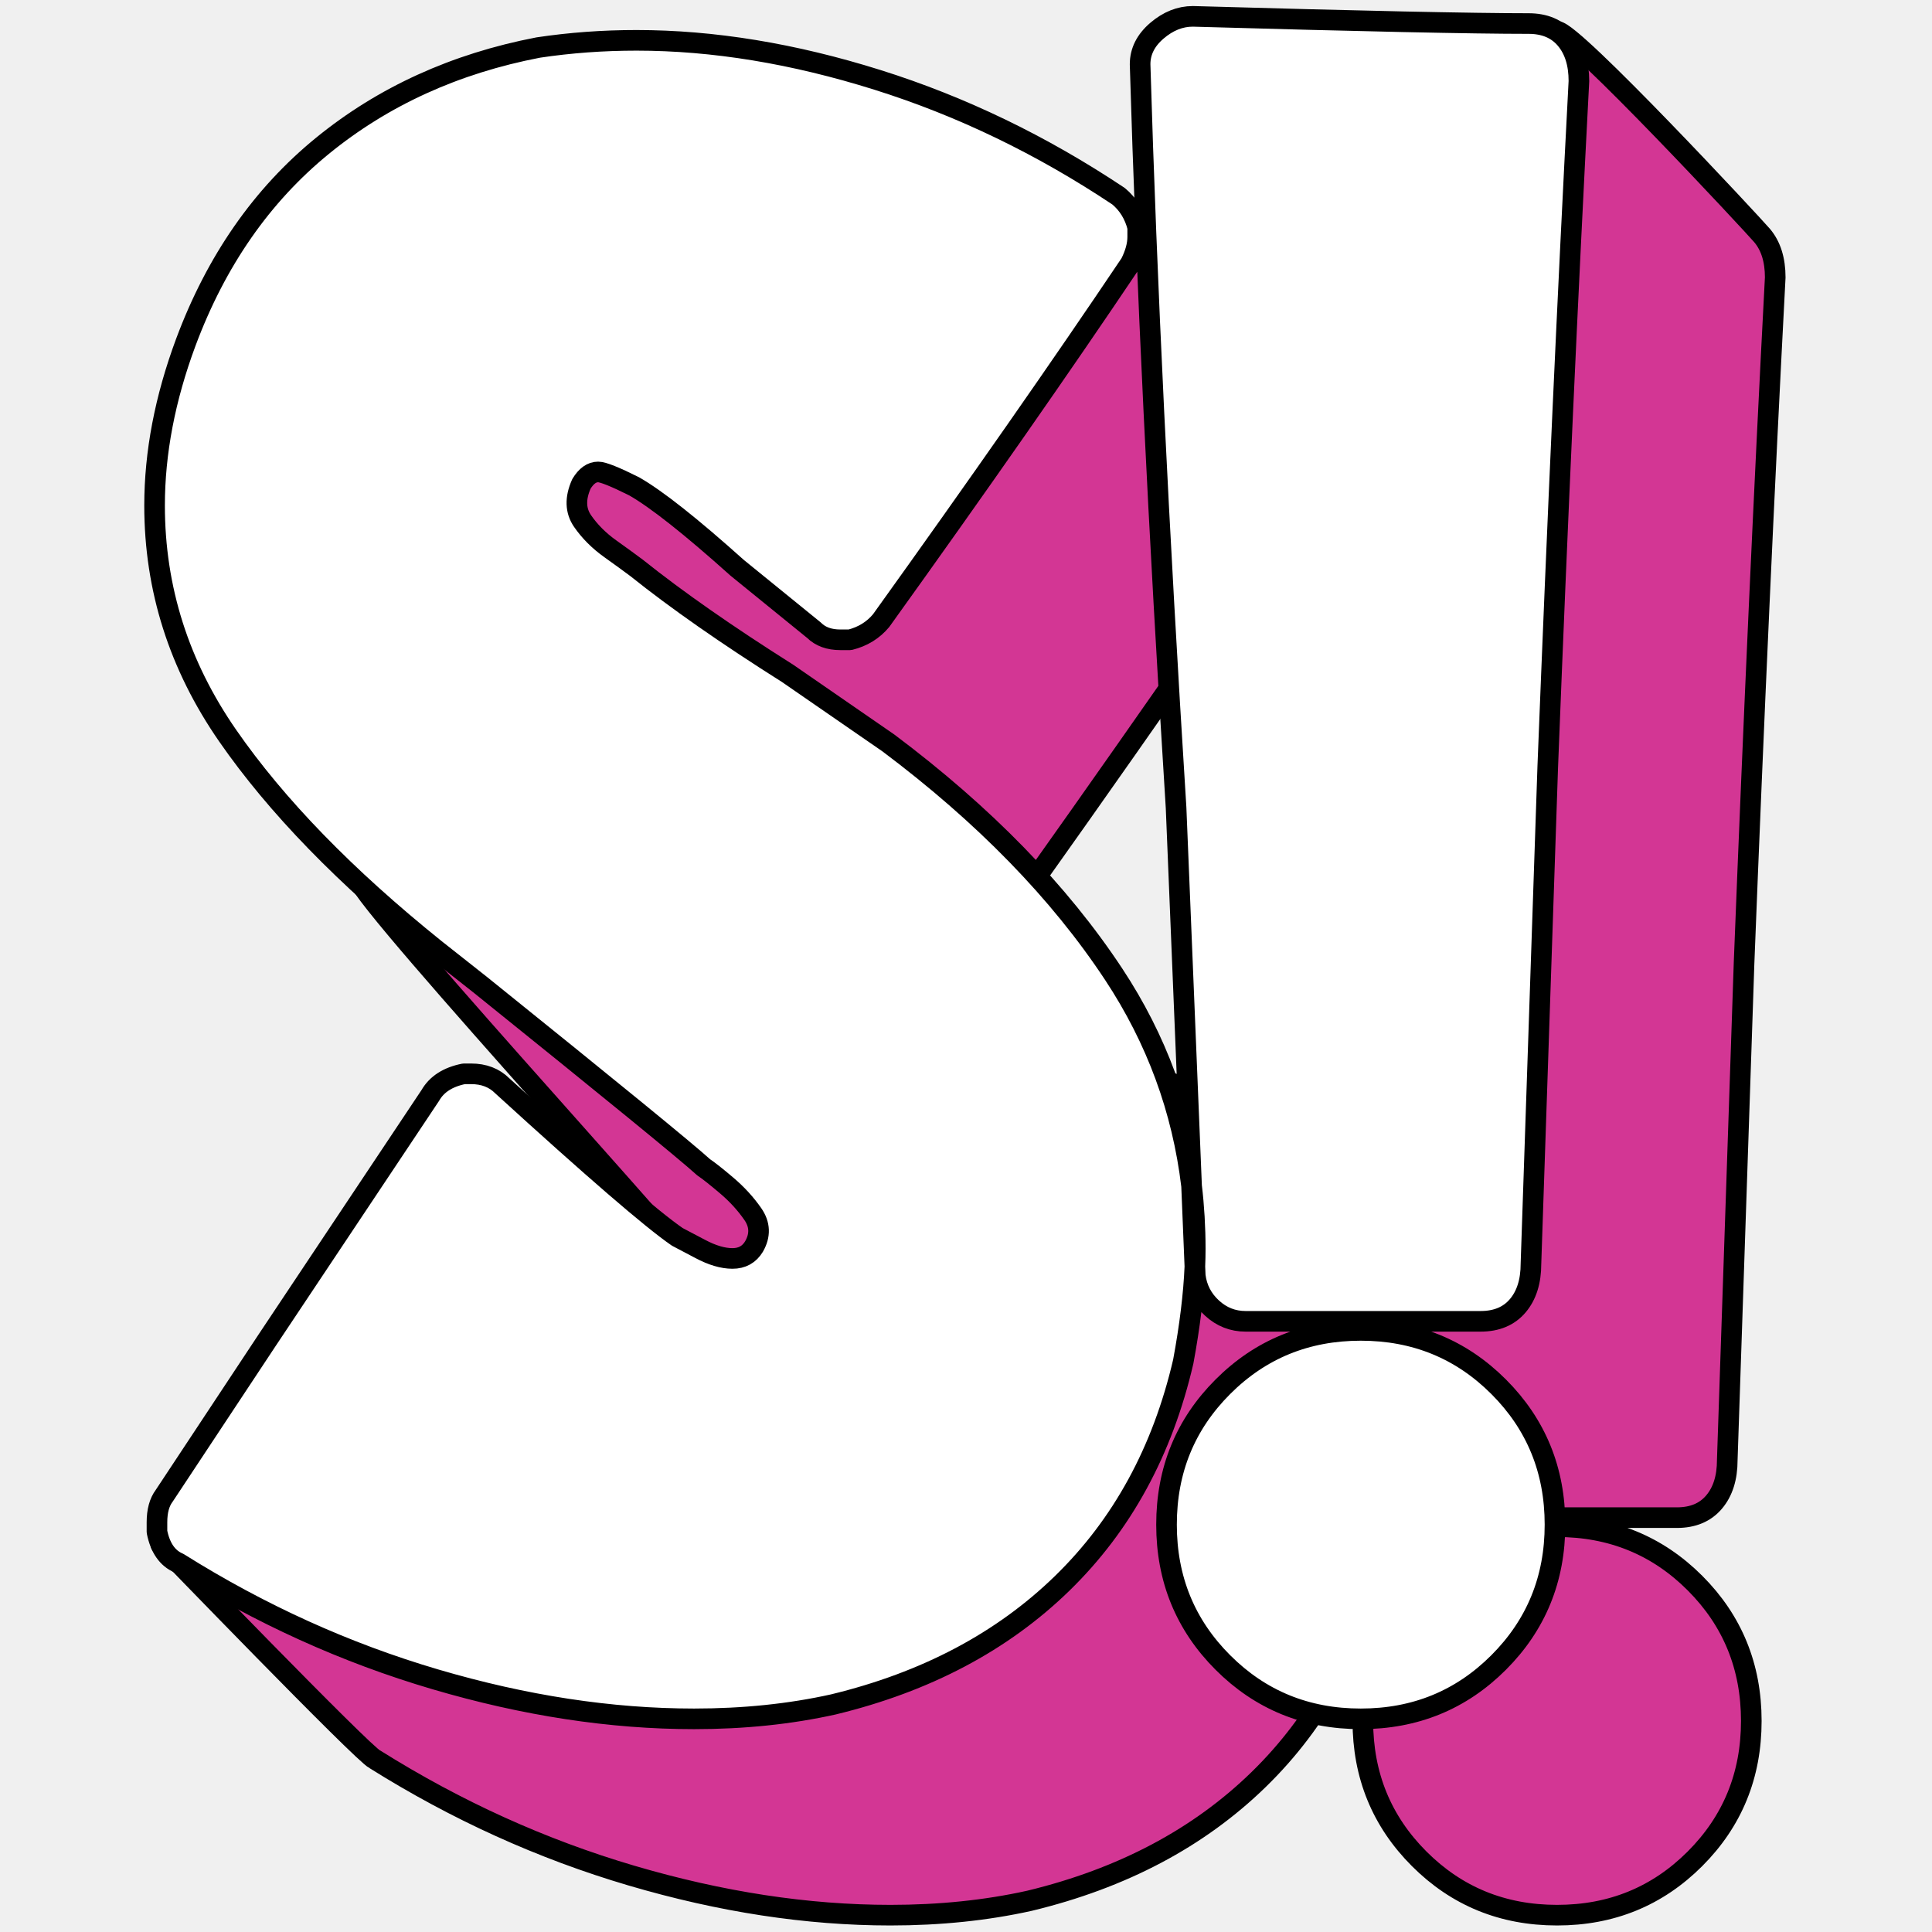
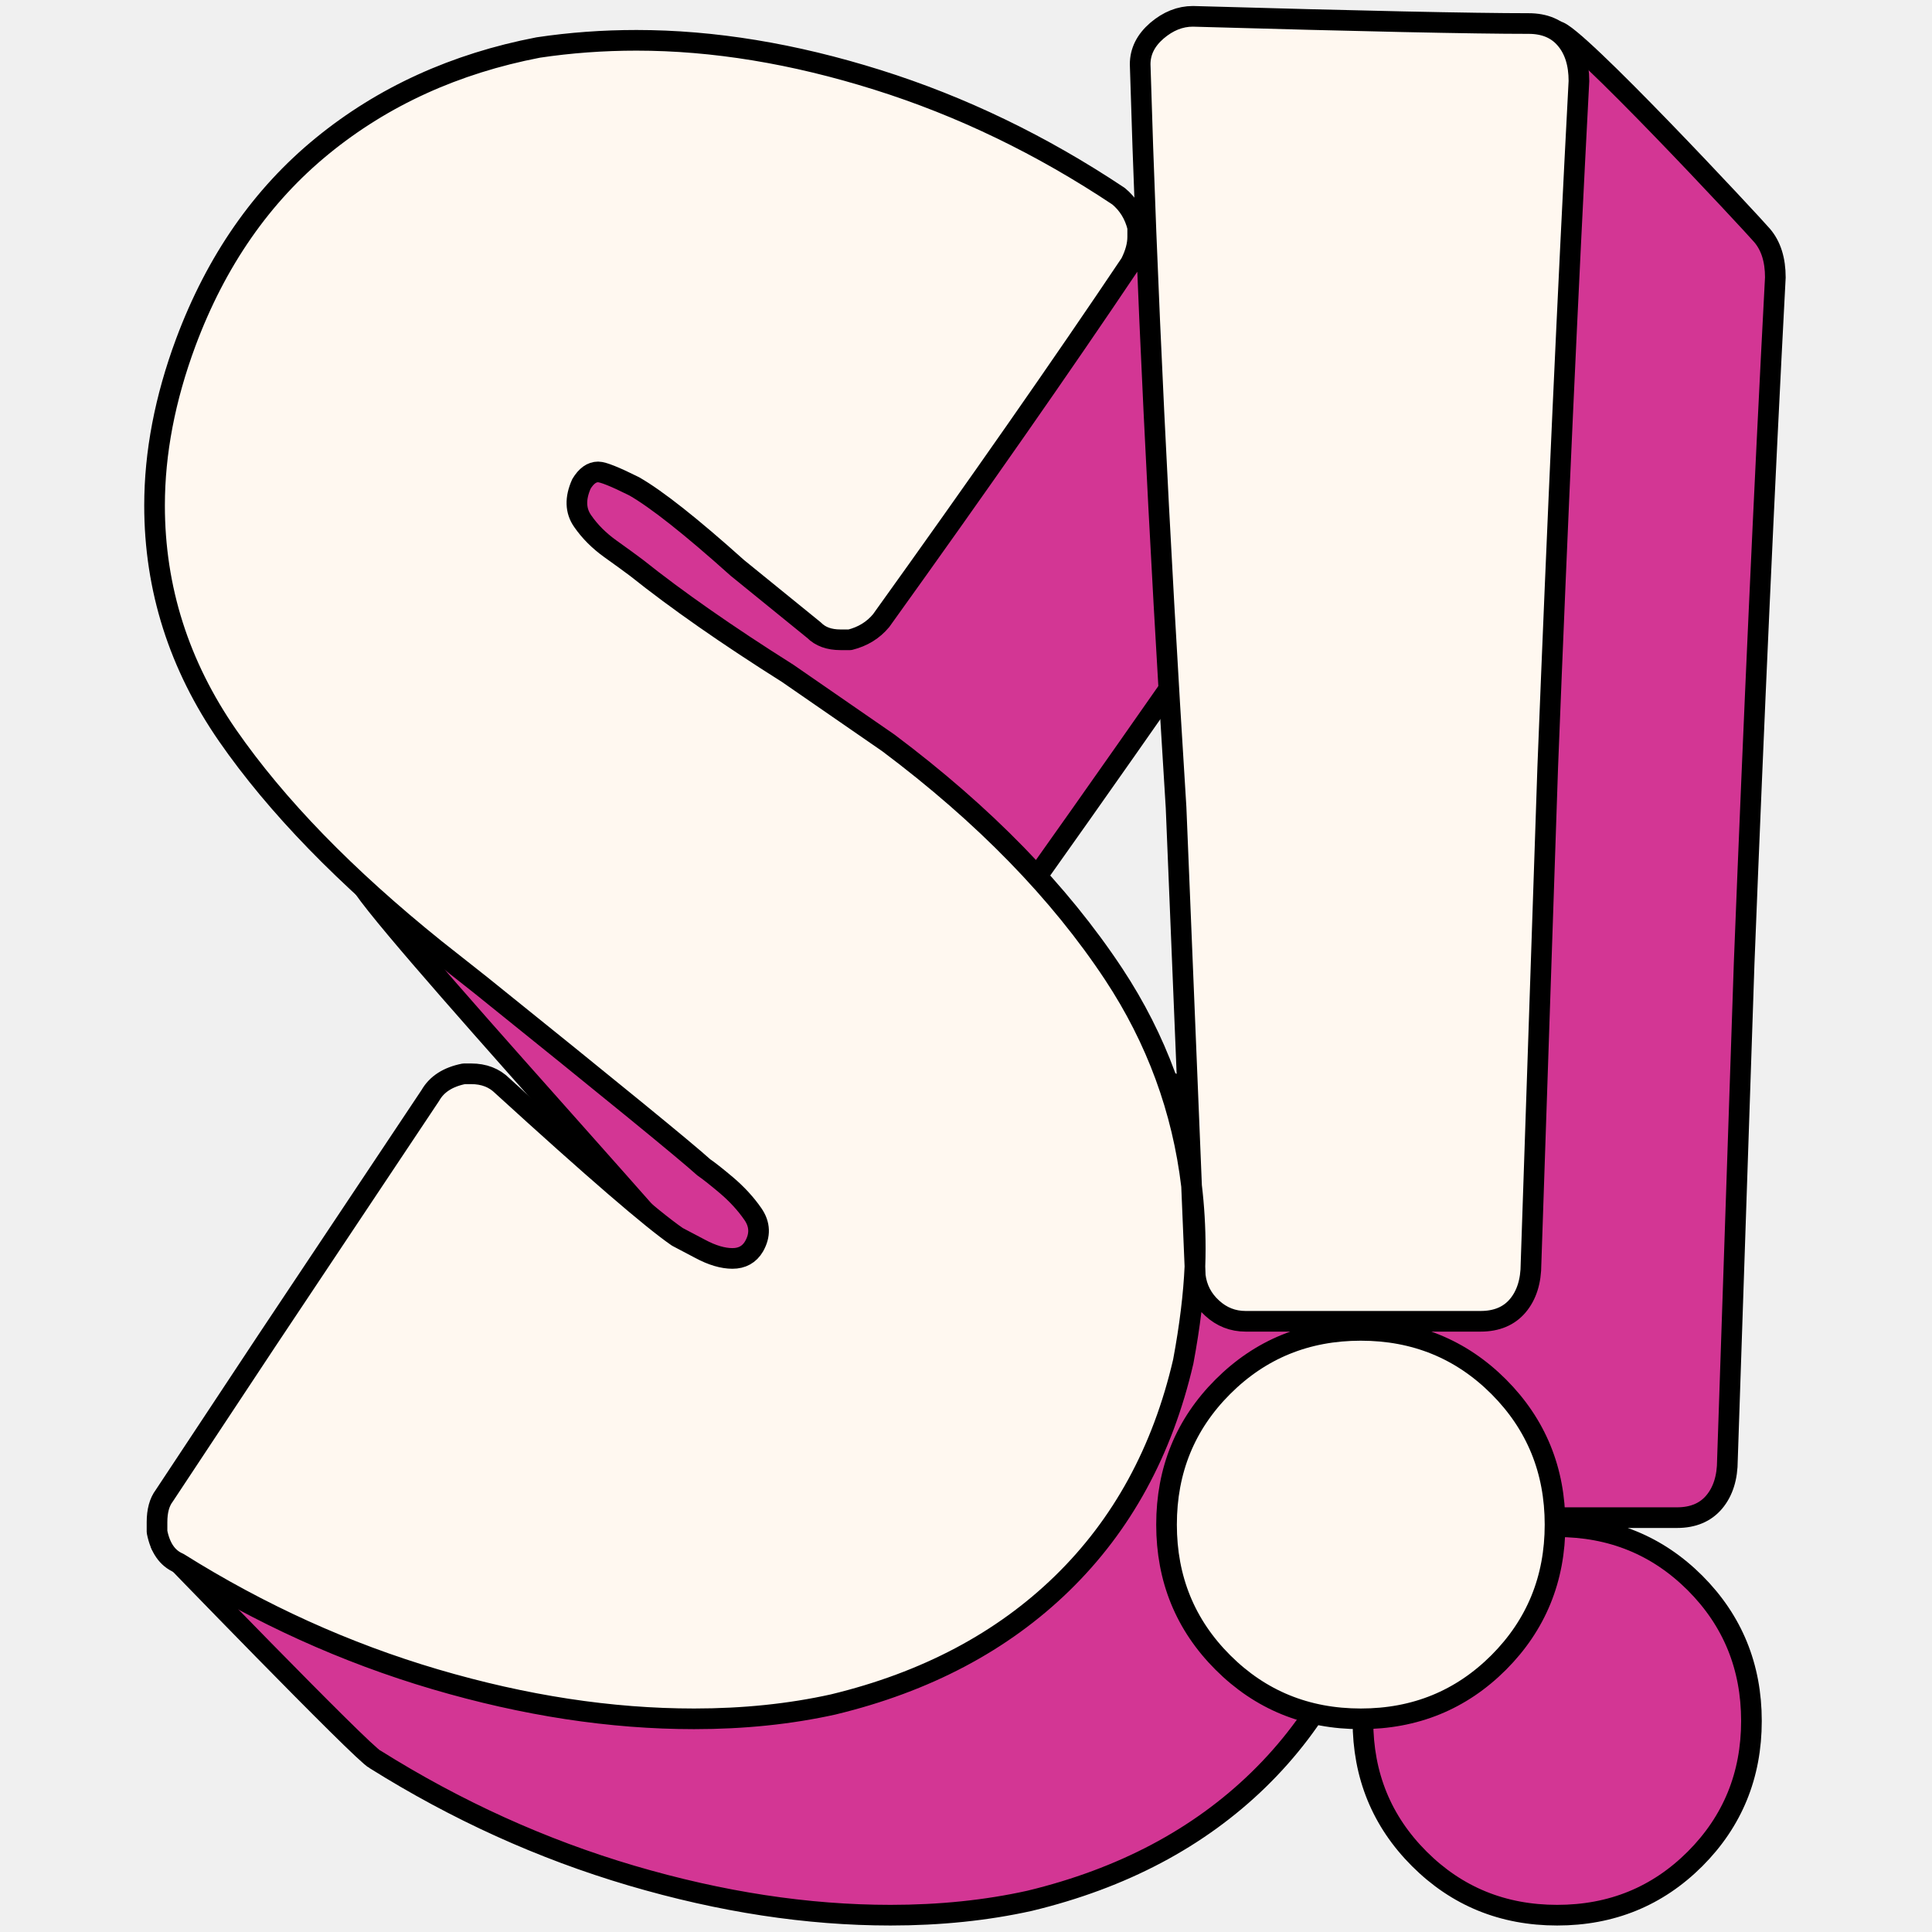
- <svg xmlns="http://www.w3.org/2000/svg" width="254px" height="254px" version="1.1" xml:space="preserve" style="fill-rule:evenodd;clip-rule:evenodd;stroke-linecap:round;stroke-linejoin:round;stroke-miterlimit:1.5;">
-   <rect id="Artboard1" x="0" y="0" width="253.711" height="253.937" style="fill:none;" />
-   <g>
-     <path d="M182.899,192.314C182.746,195.984 182.237,200.151 181.373,204.815C178.641,216.584 173.334,226.304 165.453,233.975C157.572,241.646 147.536,246.953 135.347,249.895C129.672,251.156 123.577,251.787 117.062,251.787C106.134,251.787 94.785,250.053 83.015,246.585C71.246,243.117 60.002,238.021 49.284,231.295C47.813,230.665 21.148,203.06 21.148,203.06L82.385,169.822C83.226,168.351 84.697,167.405 86.798,166.985L87.744,166.985C89.425,166.985 90.792,167.51 91.842,168.561C103.822,179.49 54.206,125.969 47.796,116.722C41.386,107.474 46.131,103.199 46.131,92.271C46.131,85.335 47.497,78.189 50.229,70.834C54.223,60.115 60.212,51.498 68.199,44.983C76.185,38.468 85.642,34.16 96.571,32.058C100.774,31.428 105.083,31.112 109.496,31.112C119.584,31.112 134.349,23.421 145.383,26.889C156.417,30.356 162.773,44.878 172.861,51.603C174.122,52.654 174.963,54.02 175.383,55.702L175.383,56.963C175.383,58.014 175.068,59.169 174.438,60.43C165.4,73.881 143.952,104.61 131.132,122.474C130.081,123.735 127.239,121.5 125.558,121.92L124.297,121.92C122.826,121.92 114.791,140.177 113.951,139.337L116.295,110.612C110.2,105.148 99.513,105.236 96.571,103.554C94.049,102.293 92.473,101.663 91.842,101.663C91.002,101.663 90.266,102.188 89.636,103.239C88.795,105.131 101.457,92.954 102.403,94.32C103.349,95.686 104.557,96.894 106.029,97.945C107.5,98.996 108.656,99.837 109.496,100.467C114.75,104.67 121.371,109.294 129.357,114.338L139.859,134.992C152.469,144.45 165.085,143.078 172.231,153.902C177.858,162.425 181.269,171.698 182.465,181.719L182.899,192.314ZM182.465,181.719L180.427,131.992C178.116,95.213 176.539,62.637 175.699,34.265C175.699,32.583 176.434,31.112 177.905,29.851C179.377,28.59 180.953,27.96 182.634,27.96C204.702,28.59 197.352,4.12 204.708,4.12C206.809,4.12 230.499,29.589 231.655,30.955C232.811,32.321 233.389,34.16 233.389,36.472C231.918,64.424 230.552,94.477 229.291,126.633L227.084,191.958C227.084,194.269 226.506,196.108 225.35,197.474C224.194,198.841 222.566,199.524 220.464,199.524L189.57,199.524C187.888,199.524 186.417,198.946 185.156,197.79C183.895,196.634 183.16,195.215 182.949,193.534L182.899,192.314C182.933,191.518 182.949,190.746 182.949,189.998C182.949,187.184 182.788,184.424 182.465,181.719ZM179.173,226.251C179.173,219.106 181.642,213.064 186.581,208.125C191.52,203.186 197.562,200.716 204.708,200.716C211.853,200.716 217.896,203.186 222.835,208.125C227.773,213.064 230.243,219.106 230.243,226.251C230.243,233.397 227.773,239.439 222.835,244.378C217.896,249.317 211.853,251.787 204.708,251.787C197.562,251.787 191.52,249.317 186.581,244.378C181.642,239.439 179.173,233.397 179.173,226.251Z" style="fill:rgb(211,54,148);stroke:black;stroke-width:2.71px;" />
-     <path d="M157.09,166.504C156.936,170.174 156.427,174.341 155.564,179.005C152.832,190.774 147.525,200.495 139.644,208.166C131.762,215.837 121.727,221.143 109.537,224.086C103.863,225.347 97.768,225.977 91.253,225.977C80.324,225.977 68.975,224.243 57.206,220.776C45.437,217.308 34.193,212.211 23.474,205.486C22.003,204.856 21.057,203.489 20.637,201.388L20.637,200.127C20.637,198.656 20.952,197.5 21.583,196.659L35.139,176.168L56.575,144.012C57.416,142.541 58.887,141.596 60.989,141.175L61.935,141.175C63.616,141.175 64.982,141.701 66.033,142.751C78.012,153.68 85.683,160.3 89.046,162.612C89.466,162.822 90.465,163.348 92.041,164.188C93.617,165.029 95.036,165.449 96.297,165.449C97.558,165.449 98.504,164.924 99.134,163.873C99.975,162.402 99.922,160.983 98.976,159.617C98.031,158.251 96.875,156.99 95.509,155.834C94.143,154.678 93.144,153.89 92.514,153.47C90.202,151.368 80.429,143.382 63.196,129.511L57.206,124.782C45.437,115.325 36.347,105.972 29.937,96.725C23.527,87.478 20.322,77.39 20.322,66.461C20.322,59.526 21.688,52.38 24.42,45.024C28.413,34.306 34.403,25.689 42.389,19.174C50.376,12.659 59.833,8.35 70.762,6.249C74.965,5.618 79.273,5.303 83.687,5.303C93.775,5.303 104.336,7.037 115.369,10.504C126.403,13.972 136.964,19.069 147.052,25.794C148.313,26.845 149.154,28.211 149.574,29.892L149.574,31.153C149.574,32.204 149.259,33.36 148.628,34.621C139.591,48.072 128.662,63.729 115.842,81.593C114.791,82.854 113.425,83.695 111.744,84.115L110.483,84.115C109.012,84.115 107.856,83.695 107.015,82.854L96.927,74.658C90.833,69.193 86.314,65.621 83.372,63.939C80.85,62.678 79.273,62.048 78.643,62.048C77.802,62.048 77.067,62.573 76.436,63.624C75.595,65.515 75.648,67.144 76.594,68.51C77.54,69.876 78.748,71.085 80.219,72.136C81.69,73.186 82.846,74.027 83.687,74.658C88.941,78.861 95.561,83.485 103.548,88.529L116.788,97.671C129.398,107.128 139.276,117.269 146.421,128.092C152.048,136.616 155.46,145.888 156.656,155.91L157.09,166.504ZM156.656,155.91L154.618,106.183C152.306,69.404 150.73,36.828 149.889,8.455C149.889,6.774 150.625,5.303 152.096,4.042C153.567,2.781 155.143,2.15 156.825,2.15C178.892,2.781 193.604,3.096 200.96,3.096C203.061,3.096 204.69,3.779 205.846,5.145C207.002,6.511 207.58,8.35 207.58,10.662C206.109,38.614 204.743,68.668 203.482,100.823L201.275,166.148C201.275,168.46 200.697,170.299 199.541,171.665C198.385,173.031 196.756,173.714 194.655,173.714L163.76,173.714C162.079,173.714 160.608,173.136 159.347,171.98C158.086,170.824 157.35,169.406 157.14,167.724L157.09,166.504C157.123,165.709 157.14,164.937 157.14,164.188C157.14,161.374 156.979,158.615 156.656,155.91ZM153.363,200.442C153.363,193.296 155.833,187.254 160.772,182.315C165.71,177.376 171.753,174.907 178.898,174.907C186.044,174.907 192.086,177.376 197.025,182.315C201.964,187.254 204.434,193.296 204.434,200.442C204.434,207.588 201.964,213.63 197.025,218.569C192.086,223.508 186.044,225.977 178.898,225.977C171.753,225.977 165.71,223.508 160.772,218.569C155.833,213.63 153.363,207.588 153.363,200.442Z" style="fill:white;stroke:black;stroke-width:2.71px;" />
+ <svg xmlns="http://www.w3.org/2000/svg" width="100%" height="100%" viewBox="0 0 254 254" version="1.1" xml:space="preserve" style="fill-rule:evenodd;clip-rule:evenodd;stroke-linecap:round;stroke-linejoin:round;stroke-miterlimit:1.5;">
+   <g transform="matrix(1,0,0,1,-2836.31,-433.196)">
+     <g id="Artboard1" transform="matrix(0.244101,0,0,0.390909,2836.31,433.196)">
+       <rect x="0" y="0" width="1039.37" height="649.606" style="fill:none;" />
+       <g transform="matrix(1.47533,0,0,1.47533,-68.6225,-124.971)">
+         <g transform="matrix(4.09667,0,0,2.55814,-11547.7,-1063.42)">
+           <path d="M2954.14,579.167C2954.03,581.655 2953.69,584.479 2953.1,587.641C2951.25,595.618 2947.65,602.207 2942.31,607.406C2936.97,612.606 2930.17,616.203 2921.91,618.197C2918.06,619.052 2913.93,619.479 2909.51,619.479C2902.1,619.479 2894.41,618.304 2886.43,615.953C2878.46,613.603 2870.84,610.148 2863.57,605.59C2862.57,605.162 2844.5,586.452 2844.5,586.452L2886.01,563.922C2886.58,562.925 2887.57,562.284 2889,561.999L2889.64,561.999C2890.78,561.999 2891.7,562.355 2892.42,563.067C2900.54,570.475 2866.91,534.198 2862.56,527.93C2858.22,521.662 2861.43,518.764 2861.43,511.357C2861.43,506.656 2862.36,501.812 2864.21,496.827C2866.92,489.561 2870.98,483.721 2876.39,479.305C2881.8,474.889 2888.22,471.968 2895.62,470.544C2898.47,470.117 2901.39,469.903 2904.38,469.903C2911.22,469.903 2921.23,464.69 2928.71,467.04C2936.19,469.391 2940.49,479.234 2947.33,483.792C2948.19,484.504 2948.76,485.43 2949.04,486.57L2949.04,487.425C2949.04,488.137 2948.83,488.92 2948.4,489.775C2942.28,498.892 2927.74,519.721 2919.05,531.829C2918.34,532.684 2916.41,531.169 2915.27,531.454L2914.41,531.454C2913.42,531.454 2907.97,543.829 2907.4,543.259L2908.99,523.789C2904.86,520.085 2897.62,520.145 2895.62,519.005C2893.91,518.15 2892.85,517.723 2892.42,517.723C2891.85,517.723 2891.35,518.079 2890.92,518.791C2890.35,520.074 2898.93,511.82 2899.58,512.746C2900.22,513.672 2901.04,514.491 2902.03,515.203C2903.03,515.915 2903.81,516.485 2904.38,516.913C2907.95,519.762 2912.43,522.896 2917.85,526.314L2924.96,540.314C2933.51,546.724 2942.06,545.795 2946.91,553.131C2950.72,558.908 2953.03,565.194 2953.84,571.987L2954.14,579.167ZM2953.84,571.987L2952.46,538.281C2950.89,513.351 2949.83,491.271 2949.26,472.04C2949.26,470.9 2949.76,469.903 2950.75,469.048C2951.75,468.193 2952.82,467.766 2953.96,467.766C2968.91,468.193 2963.93,451.607 2968.92,451.607C2970.34,451.607 2986.4,468.87 2987.18,469.796C2987.97,470.722 2988.36,471.968 2988.36,473.535C2987.36,492.482 2986.44,512.853 2985.58,534.648L2984.09,578.926C2984.09,580.493 2983.69,581.74 2982.91,582.665C2982.13,583.591 2981.02,584.054 2979.6,584.054L2958.66,584.054C2957.52,584.054 2956.52,583.663 2955.67,582.879C2954.81,582.096 2954.31,581.134 2954.17,579.994L2954.14,579.167C2954.16,578.628 2954.17,578.105 2954.17,577.598C2954.17,575.69 2954.06,573.82 2953.84,571.987ZM2951.61,602.171C2951.61,597.328 2953.28,593.232 2956.63,589.884C2959.98,586.537 2964.08,584.863 2968.92,584.863C2973.76,584.863 2977.86,586.537 2981.21,589.884C2984.55,593.232 2986.23,597.328 2986.23,602.171C2986.23,607.014 2984.55,611.11 2981.21,614.458C2977.86,617.805 2973.76,619.479 2968.92,619.479C2964.08,619.479 2959.98,617.805 2956.63,614.458C2953.28,611.11 2951.61,607.014 2951.61,602.171Z" style="fill:rgb(211,54,148);stroke:black;stroke-width:1.84px;" />
+         </g>
+         <g transform="matrix(4.09667,0,0,2.55814,-11619.4,-1108.18)">
+           <path d="M2954.14,579.167C2954.03,581.655 2953.69,584.479 2953.1,587.641C2951.25,595.618 2947.65,602.207 2942.31,607.406C2936.97,612.606 2930.17,616.203 2921.91,618.197C2918.06,619.052 2913.93,619.479 2909.51,619.479C2902.1,619.479 2894.41,618.304 2886.43,615.953C2878.46,613.603 2870.84,610.148 2863.57,605.59C2862.57,605.162 2861.93,604.237 2861.65,602.812L2861.65,601.957C2861.65,600.96 2861.86,600.177 2862.29,599.607L2871.48,585.718L2886.01,563.922C2886.58,562.925 2887.57,562.284 2889,561.999L2889.64,561.999C2890.78,561.999 2891.7,562.355 2892.42,563.067C2900.54,570.475 2905.74,574.962 2908.02,576.529C2908.3,576.672 2908.98,577.028 2910.05,577.598C2911.11,578.168 2912.08,578.452 2912.93,578.452C2913.78,578.452 2914.43,578.096 2914.85,577.384C2915.42,576.387 2915.39,575.425 2914.75,574.499C2914.11,573.573 2913.32,572.719 2912.4,571.935C2911.47,571.152 2910.79,570.617 2910.37,570.333C2908.8,568.908 2902.18,563.495 2890.49,554.093L2886.43,550.888C2878.46,544.477 2872.3,538.138 2867.95,531.87C2863.61,525.602 2861.43,518.764 2861.43,511.357C2861.43,506.656 2862.36,501.812 2864.21,496.827C2866.92,489.561 2870.98,483.721 2876.39,479.305C2881.8,474.889 2888.22,471.968 2895.62,470.544C2898.47,470.117 2901.39,469.903 2904.38,469.903C2911.22,469.903 2918.38,471.078 2925.86,473.429C2933.34,475.779 2940.49,479.234 2947.33,483.792C2948.19,484.504 2948.76,485.43 2949.04,486.57L2949.04,487.425C2949.04,488.137 2948.83,488.92 2948.4,489.775C2942.28,498.892 2934.87,509.505 2926.18,521.613C2925.47,522.468 2924.54,523.038 2923.4,523.323L2922.55,523.323C2921.55,523.323 2920.76,523.038 2920.2,522.468L2913.36,516.913C2909.23,513.209 2906.16,510.787 2904.17,509.647C2902.46,508.793 2901.39,508.365 2900.96,508.365C2900.39,508.365 2899.9,508.721 2899.47,509.434C2898.9,510.716 2898.93,511.82 2899.58,512.746C2900.22,513.672 2901.04,514.491 2902.03,515.203C2903.03,515.915 2903.81,516.485 2904.38,516.913C2907.95,519.762 2912.43,522.896 2917.85,526.314L2926.82,532.511C2935.37,538.922 2942.06,545.795 2946.91,553.131C2950.72,558.908 2953.03,565.194 2953.84,571.987L2954.14,579.167ZM2953.84,571.987L2952.46,538.281C2950.89,513.351 2949.83,491.271 2949.26,472.04C2949.26,470.9 2949.76,469.903 2950.75,469.048C2951.75,468.193 2952.82,467.766 2953.96,467.766C2968.91,468.193 2978.89,468.407 2983.87,468.407C2985.3,468.407 2986.4,468.87 2987.18,469.796C2987.97,470.722 2988.36,471.968 2988.36,473.535C2987.36,492.482 2986.44,512.853 2985.58,534.648L2984.09,578.926C2984.09,580.493 2983.69,581.74 2982.91,582.665C2982.13,583.591 2981.02,584.054 2979.6,584.054L2958.66,584.054C2957.52,584.054 2956.52,583.663 2955.67,582.879C2954.81,582.096 2954.31,581.134 2954.17,579.994L2954.14,579.167C2954.16,578.628 2954.17,578.105 2954.17,577.598C2954.17,575.69 2954.06,573.82 2953.84,571.987ZM2951.61,602.171C2951.61,597.328 2953.28,593.232 2956.63,589.884C2959.98,586.537 2964.08,584.863 2968.92,584.863C2973.76,584.863 2977.86,586.537 2981.21,589.884C2984.55,593.232 2986.23,597.328 2986.23,602.171C2986.23,607.014 2984.55,611.11 2981.21,614.458C2977.86,617.805 2973.76,619.479 2968.92,619.479C2964.08,619.479 2959.98,617.805 2956.63,614.458C2953.28,611.11 2951.61,607.014 2951.61,602.171Z" style="fill:rgb(255,248,240);stroke:black;stroke-width:1.84px;" />
+         </g>
+       </g>
+     </g>
  </g>
</svg>
